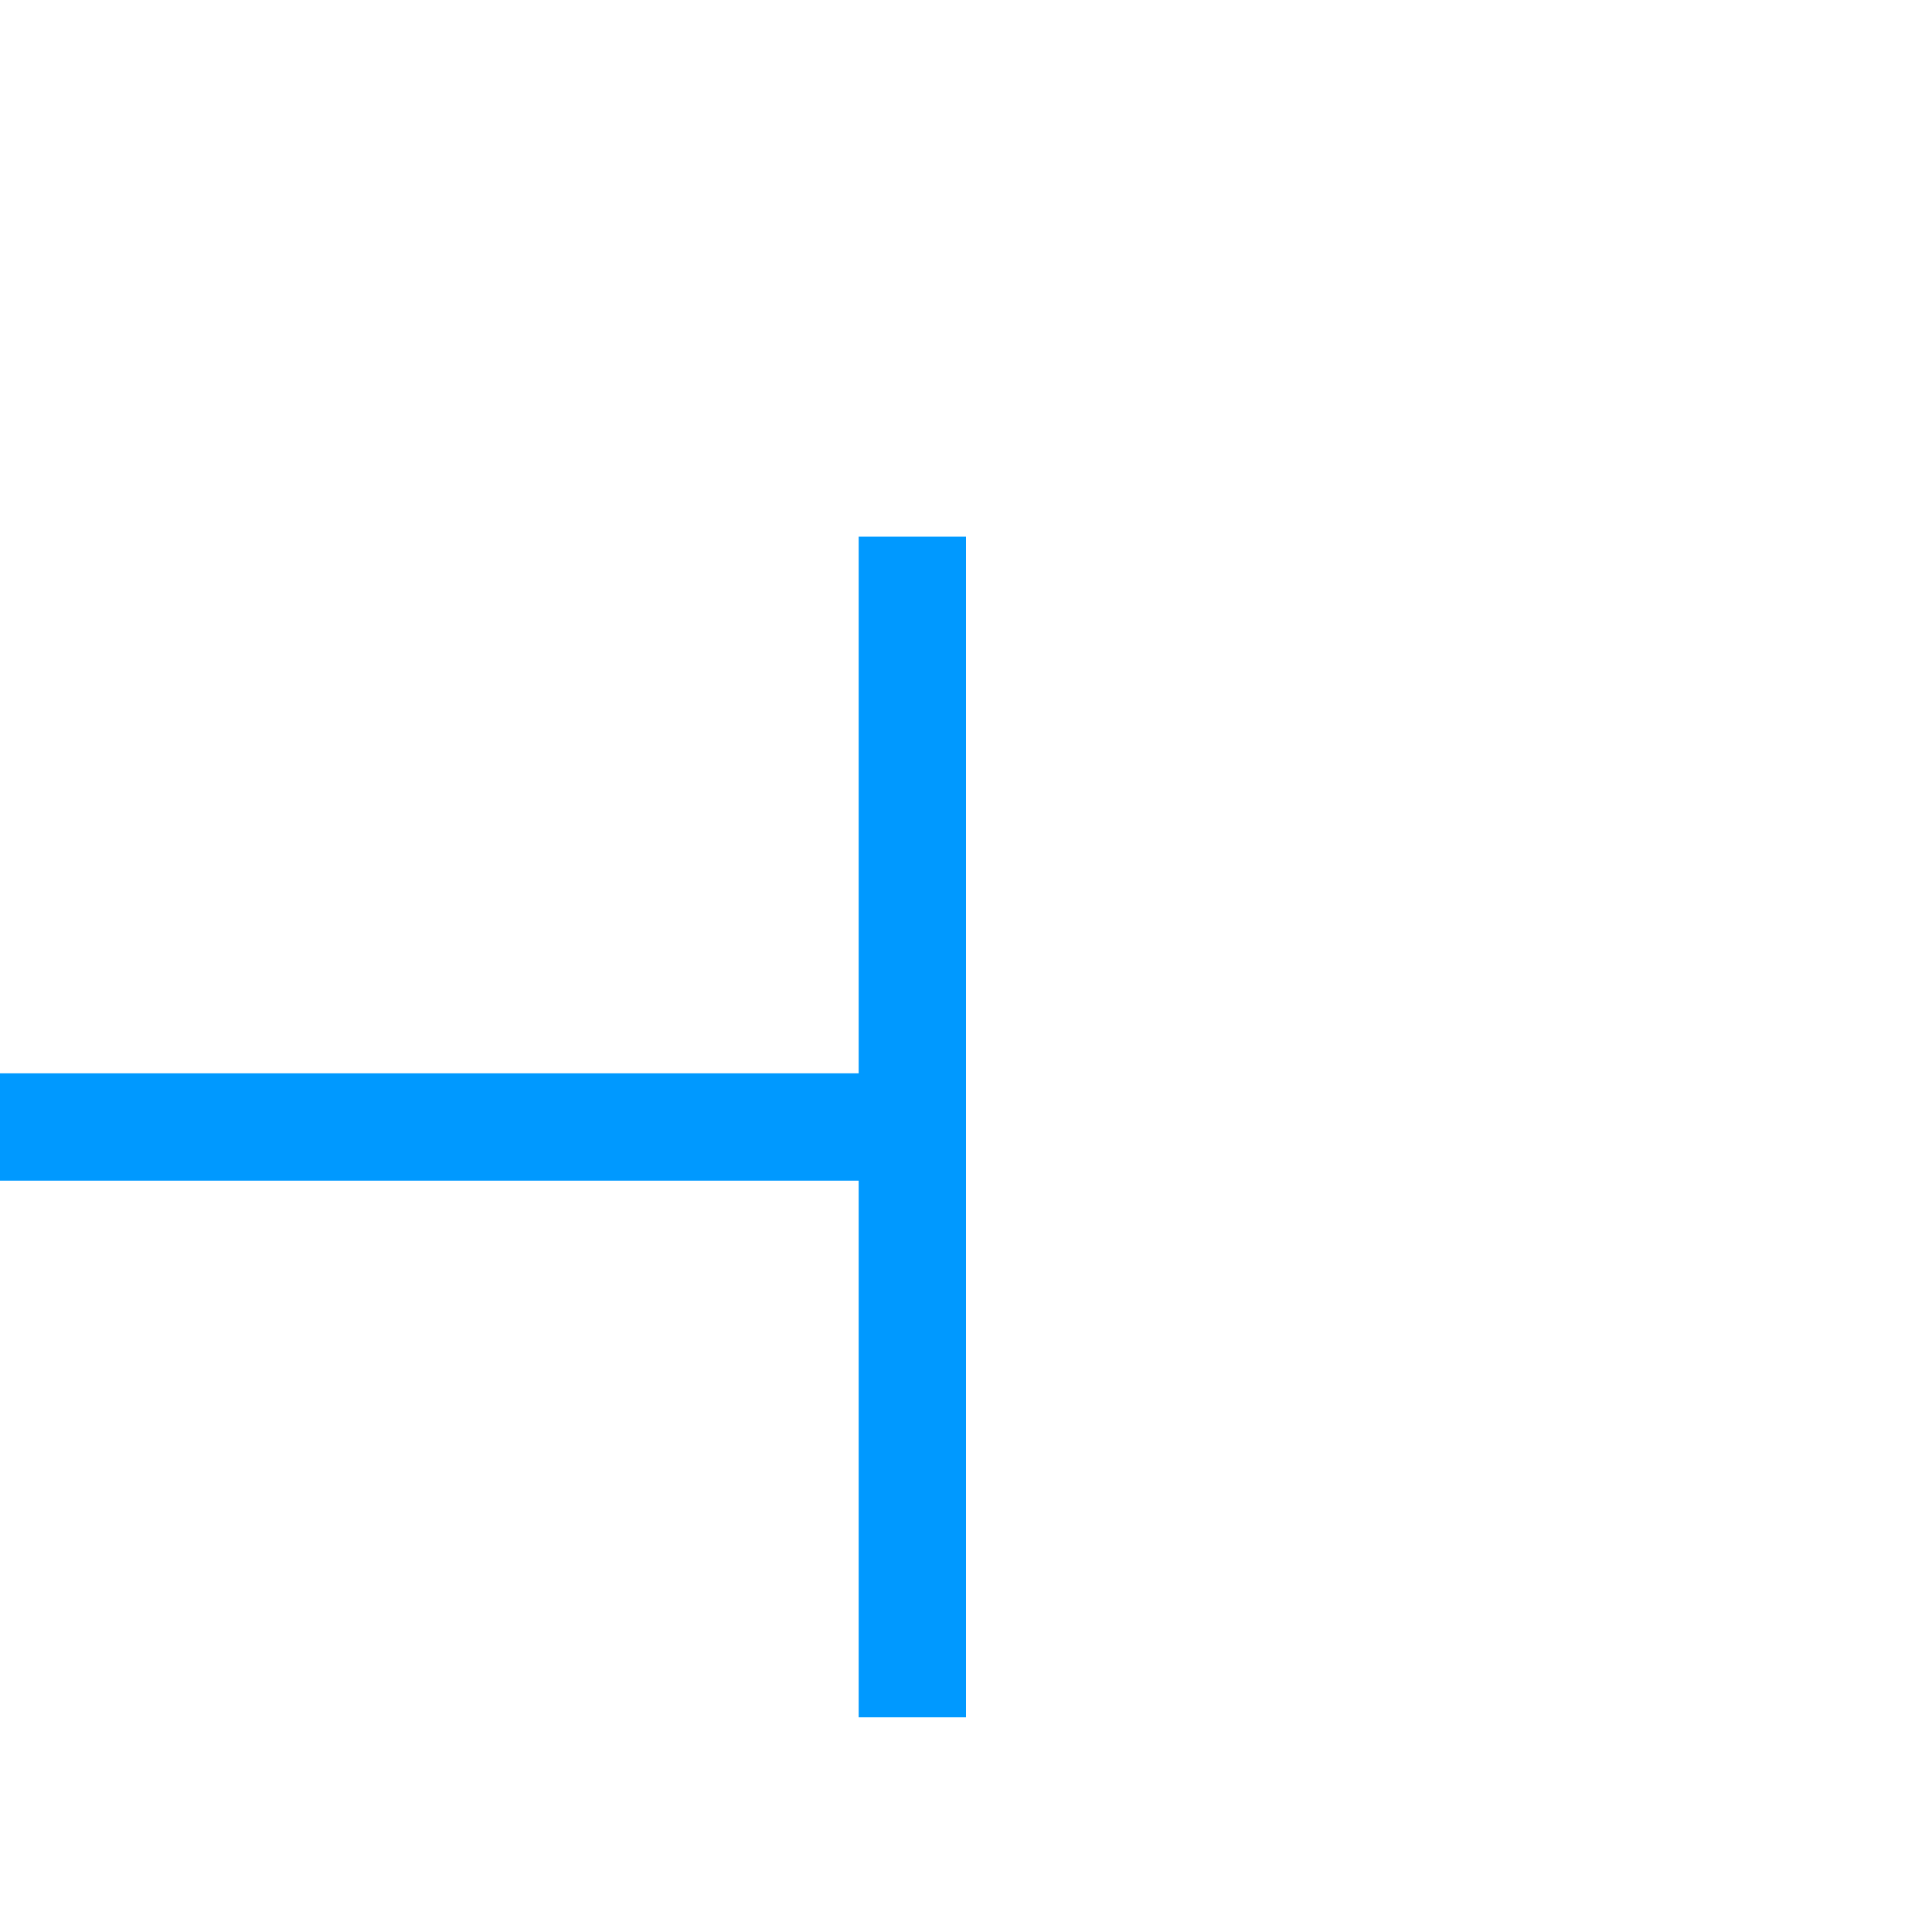
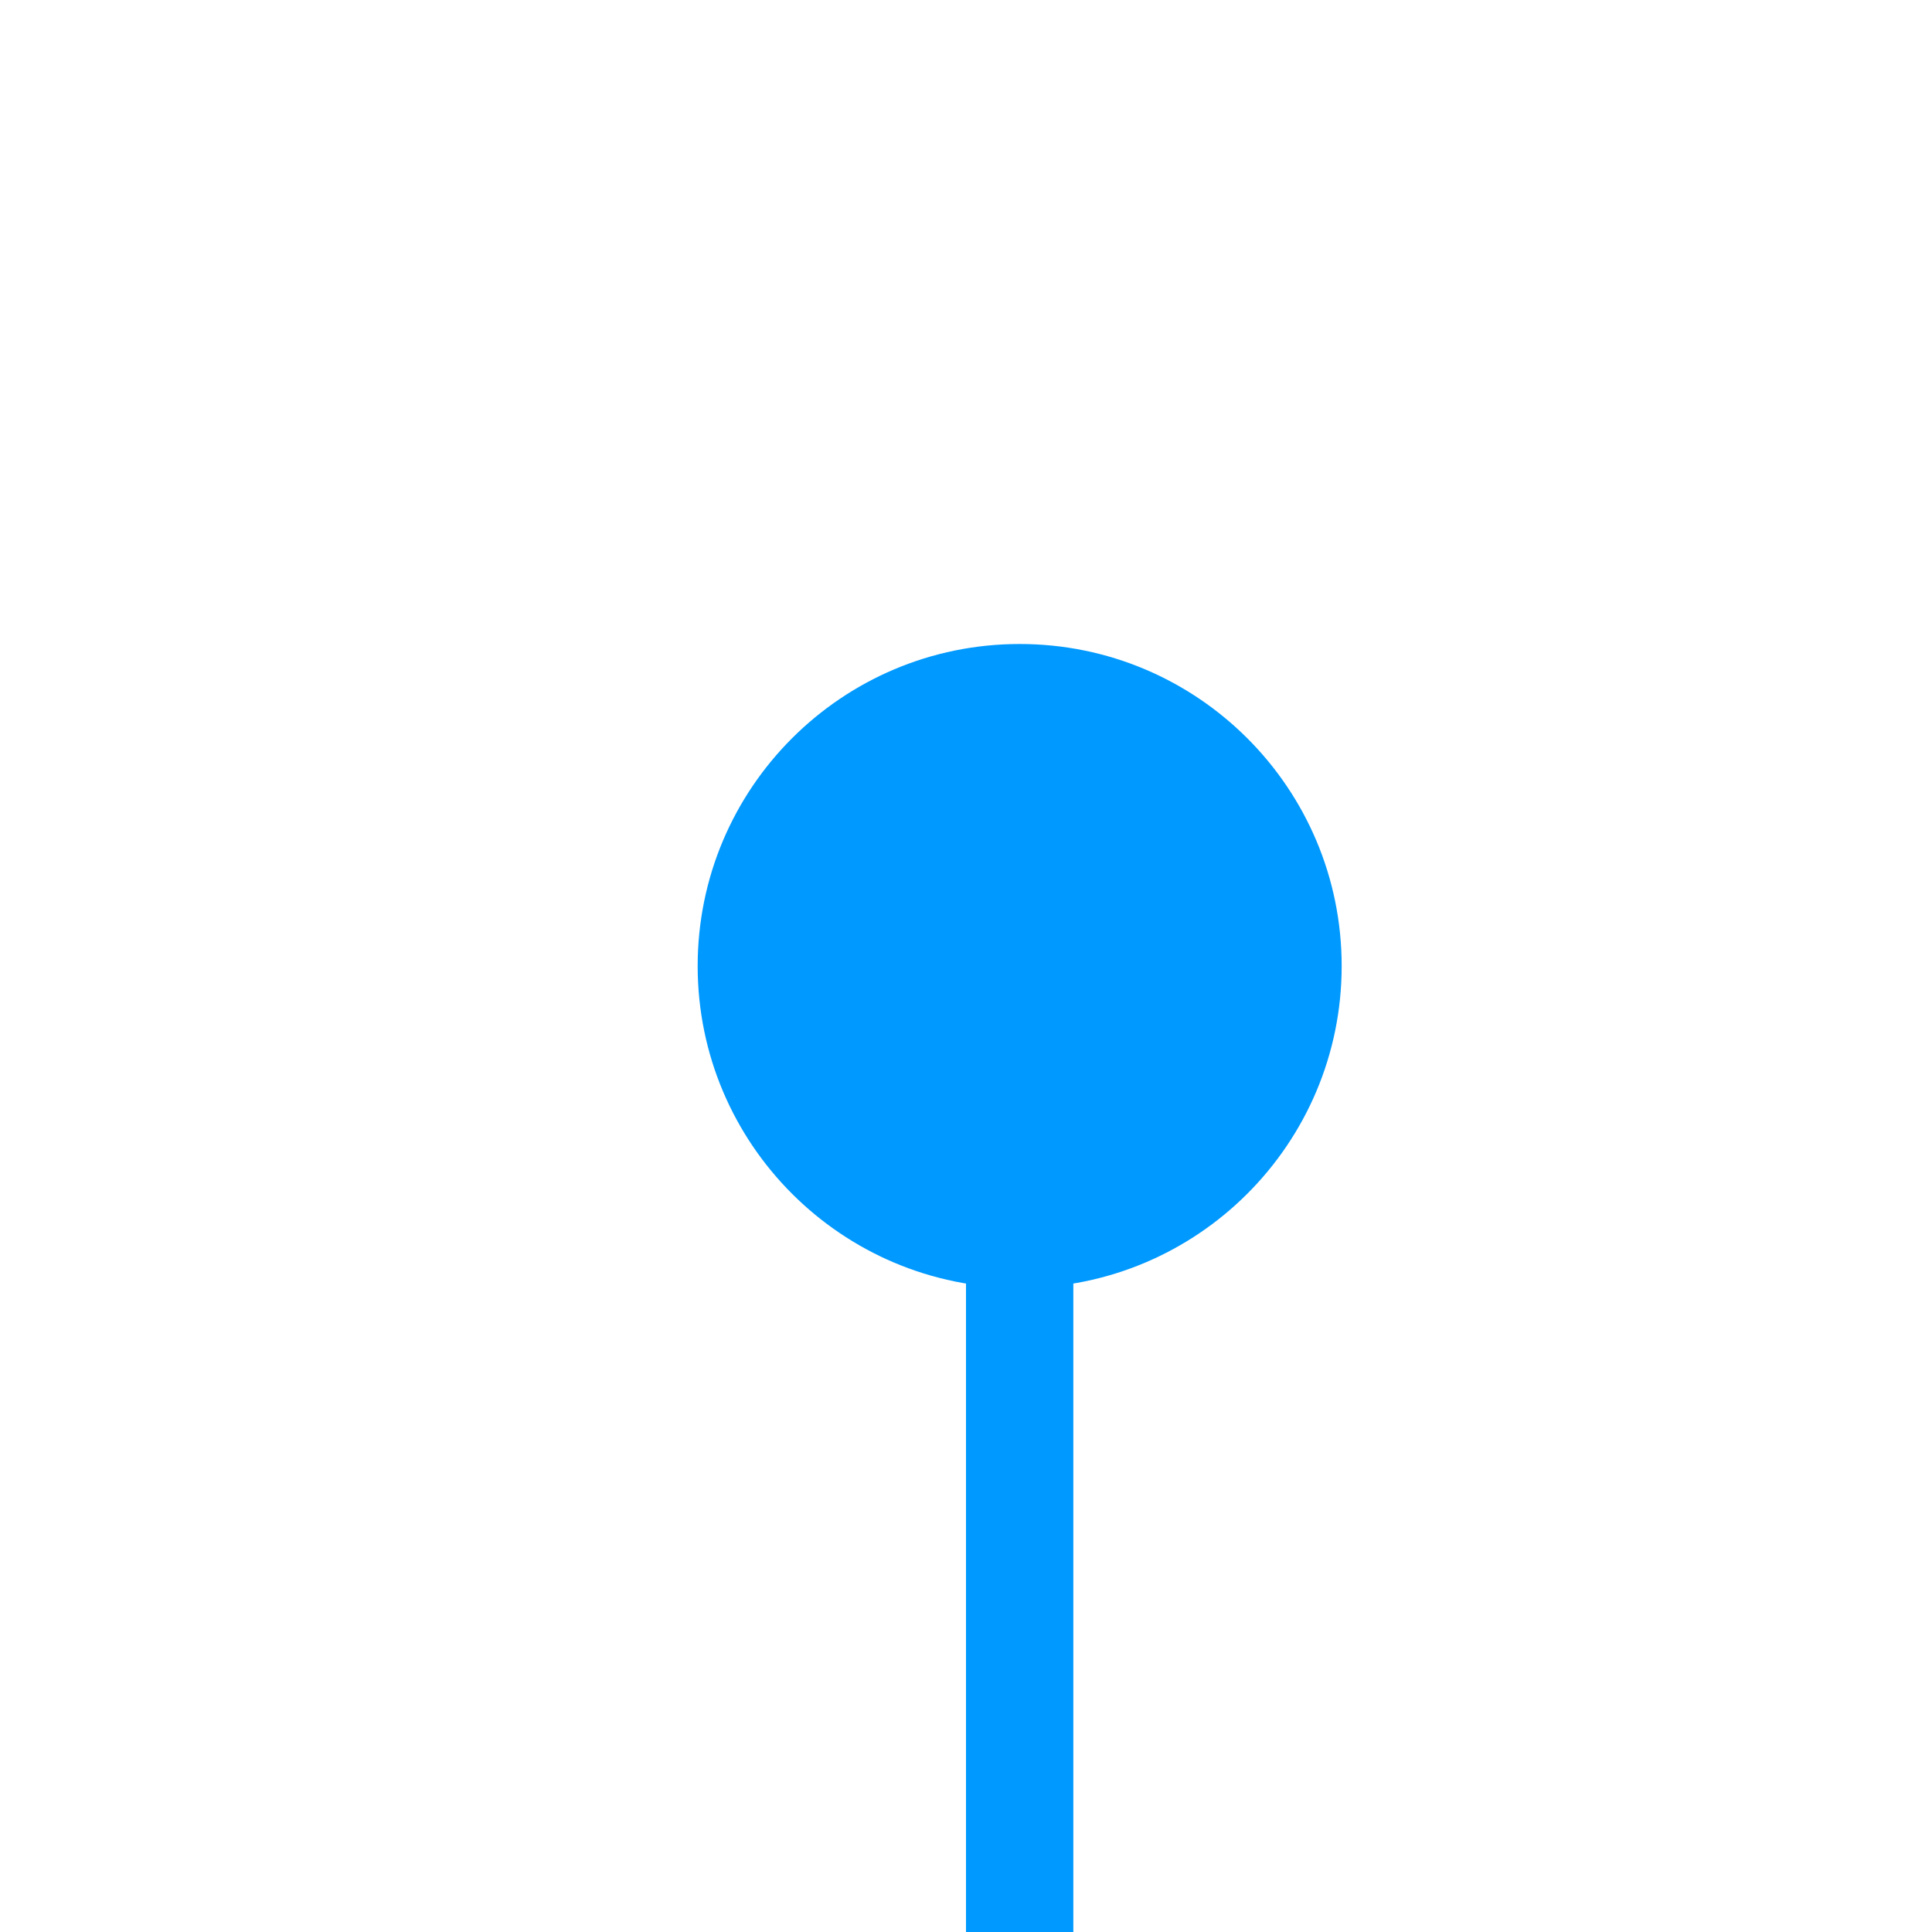
- <svg xmlns="http://www.w3.org/2000/svg" version="1.1" width="18px" height="18px" preserveAspectRatio="xMinYMid meet" viewBox="412 639  18 16">
-   <path d="M 355 648.5  L 421 648.5  " stroke-width="1" stroke="#0099ff" fill="none" />
-   <path d="M 357 645.5  A 3 3 0 0 0 354 648.5 A 3 3 0 0 0 357 651.5 A 3 3 0 0 0 360 648.5 A 3 3 0 0 0 357 645.5 Z M 420 643  L 420 654  L 421 654  L 421 643  L 420 643  Z " fill-rule="nonzero" fill="#0099ff" stroke="none" />
+ <svg xmlns="http://www.w3.org/2000/svg" version="1.1" width="18px" height="18px" preserveAspectRatio="xMinYMid meet" viewBox="196 46  18 16">
+   <path d="M 205.5 52  L 205.5 146  A 5 5 0 0 0 210.5 151.5 L 513 151.5  " stroke-width="1" stroke="#0099ff" fill="none" />
+   <path d="M 205.5 51  A 3 3 0 0 0 202.5 54 A 3 3 0 0 0 205.5 57 A 3 3 0 0 0 208.5 54 A 3 3 0 0 0 205.5 51 Z M 512 146  L 512 157  L 513 157  L 513 146  L 512 146  Z " fill-rule="nonzero" fill="#0099ff" stroke="none" />
</svg>
